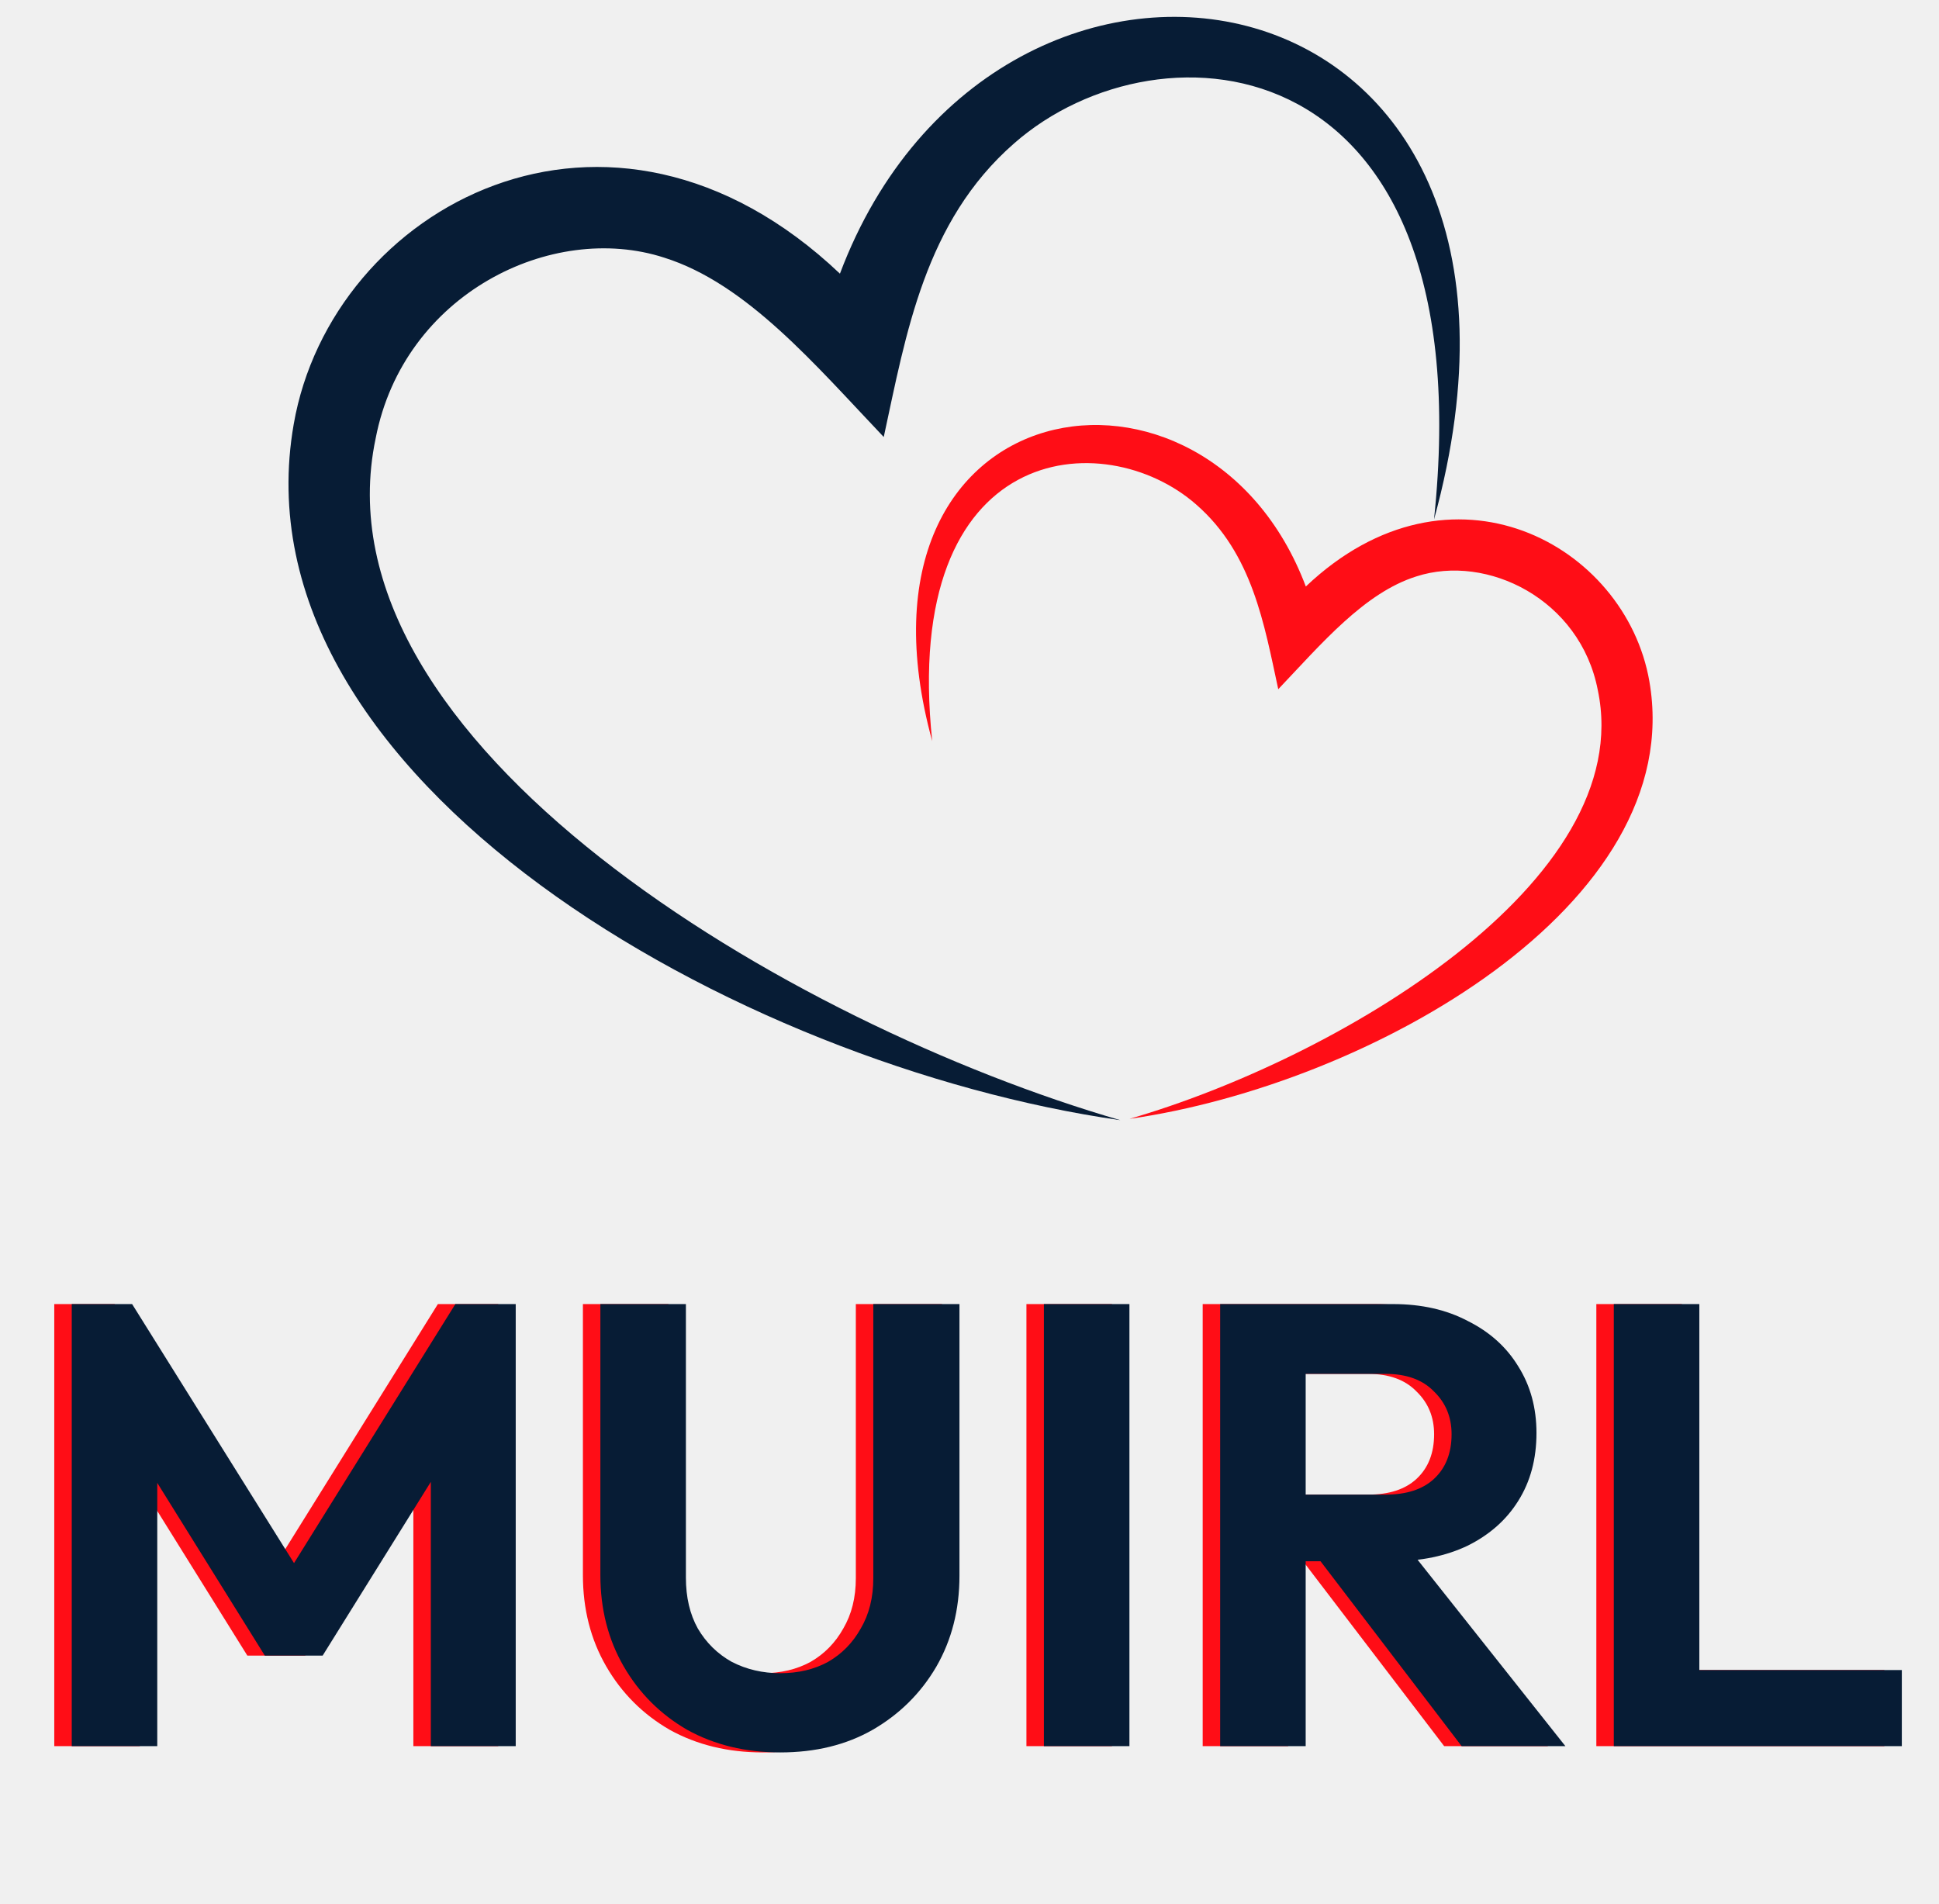
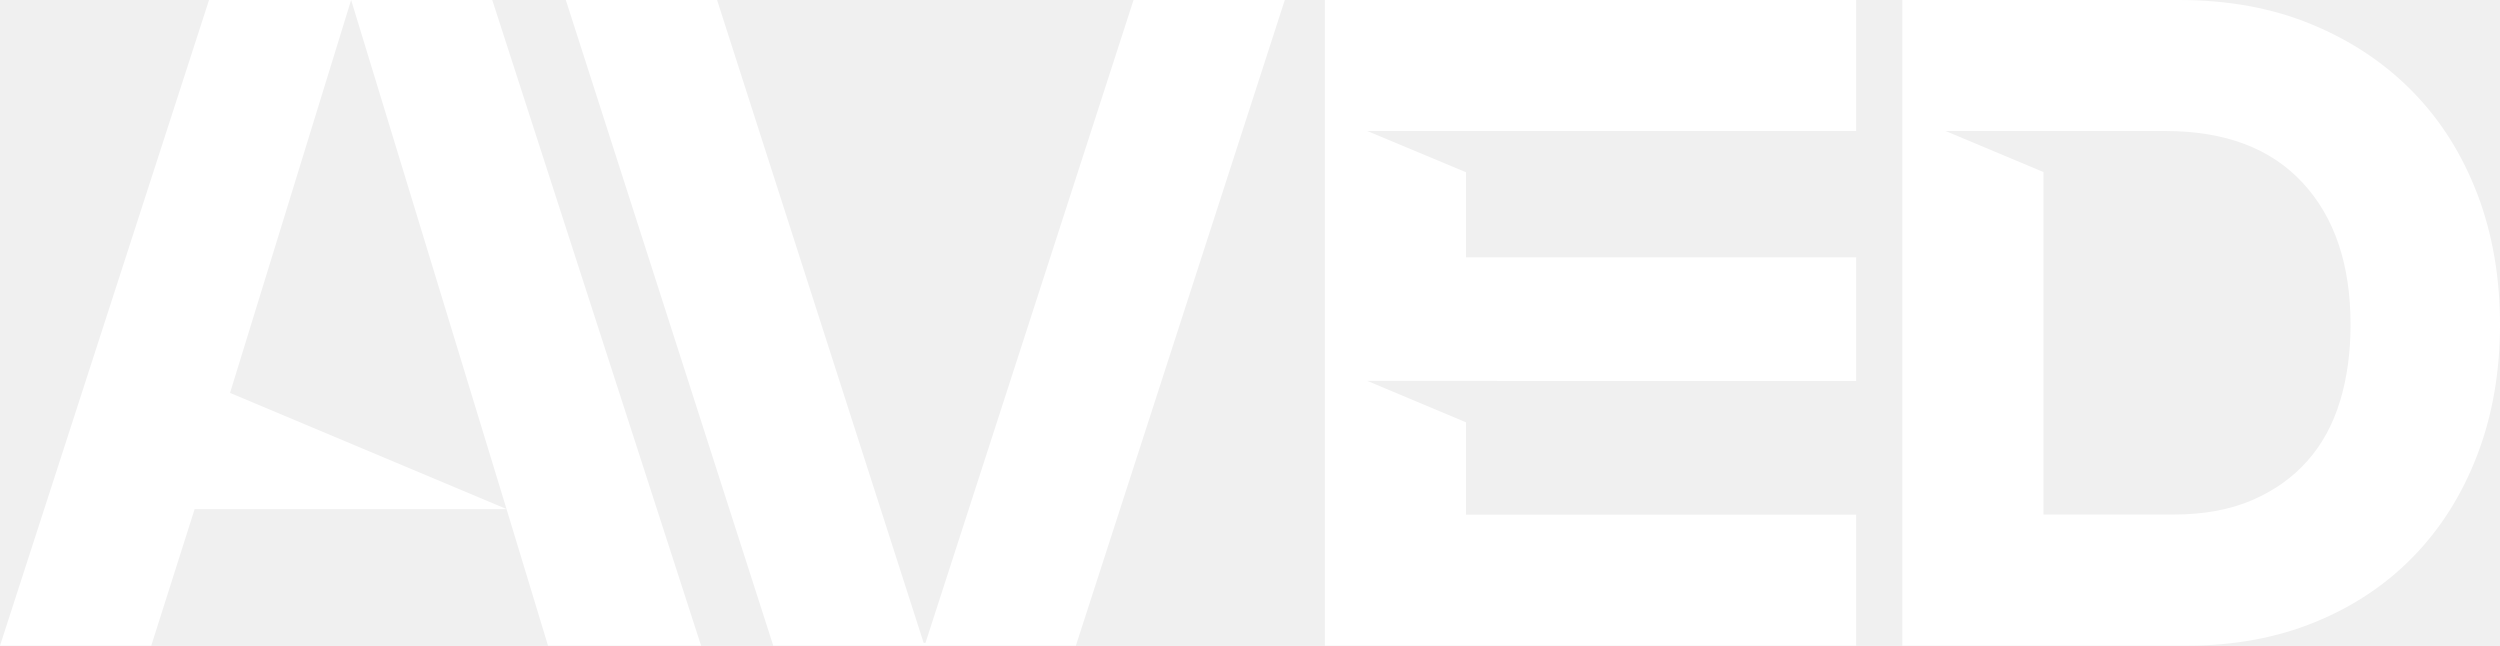
- <svg xmlns="http://www.w3.org/2000/svg" width="111" height="109" viewBox="0 0 111 109" fill="none">
-   <path d="M3.107 99.965V74.657H6.563L16.823 91.073H14.843L25.067 74.657H28.523V99.965H23.663V83.045L24.599 83.333L17.471 94.781H14.159L7.031 83.333L8.003 83.045V99.965H3.107ZM43.665 100.325C41.673 100.325 39.897 99.893 38.337 99.029C36.801 98.141 35.589 96.929 34.701 95.393C33.813 93.857 33.369 92.117 33.369 90.173V74.657H38.265V90.317C38.265 91.445 38.493 92.417 38.949 93.233C39.429 94.049 40.077 94.685 40.893 95.141C41.733 95.573 42.657 95.789 43.665 95.789C44.697 95.789 45.609 95.573 46.401 95.141C47.193 94.685 47.817 94.049 48.273 93.233C48.753 92.417 48.993 91.457 48.993 90.353V74.657H53.925V90.209C53.925 92.153 53.481 93.893 52.593 95.429C51.705 96.941 50.493 98.141 48.957 99.029C47.445 99.893 45.681 100.325 43.665 100.325ZM58.759 99.965V74.657H63.655V99.965H58.759ZM72.449 89.381V85.565H78.317C79.517 85.565 80.441 85.265 81.089 84.665C81.761 84.041 82.097 83.189 82.097 82.109C82.097 81.125 81.761 80.309 81.089 79.661C80.441 78.989 79.517 78.653 78.317 78.653H72.449V74.657H78.749C80.381 74.657 81.809 74.981 83.033 75.629C84.281 76.253 85.241 77.117 85.913 78.221C86.609 79.325 86.957 80.597 86.957 82.037C86.957 83.525 86.609 84.821 85.913 85.925C85.241 87.005 84.281 87.857 83.033 88.481C81.785 89.081 80.333 89.381 78.677 89.381H72.449ZM68.849 99.965V74.657H73.745V99.965H68.849ZM82.673 99.965L74.321 89.021L78.821 87.617L88.613 99.965H82.673ZM91.384 99.965V74.657H96.28V99.965H91.384ZM94.984 99.965V95.609H107.872V99.965H94.984Z" fill="#FF0D16" />
-   <path d="M4.107 99.965V74.657H7.563L17.823 91.073H15.843L26.067 74.657H29.523V99.965H24.663V83.045L25.599 83.333L18.471 94.781H15.159L8.031 83.333L9.003 83.045V99.965H4.107ZM44.665 100.325C42.673 100.325 40.897 99.893 39.337 99.029C37.801 98.141 36.589 96.929 35.701 95.393C34.813 93.857 34.369 92.117 34.369 90.173V74.657H39.265V90.317C39.265 91.445 39.493 92.417 39.949 93.233C40.429 94.049 41.077 94.685 41.893 95.141C42.733 95.573 43.657 95.789 44.665 95.789C45.697 95.789 46.609 95.573 47.401 95.141C48.193 94.685 48.817 94.049 49.273 93.233C49.753 92.417 49.993 91.457 49.993 90.353V74.657H54.925V90.209C54.925 92.153 54.481 93.893 53.593 95.429C52.705 96.941 51.493 98.141 49.957 99.029C48.445 99.893 46.681 100.325 44.665 100.325ZM59.759 99.965V74.657H64.655V99.965H59.759ZM73.449 89.381V85.565H79.317C80.517 85.565 81.441 85.265 82.089 84.665C82.761 84.041 83.097 83.189 83.097 82.109C83.097 81.125 82.761 80.309 82.089 79.661C81.441 78.989 80.517 78.653 79.317 78.653H73.449V74.657H79.749C81.381 74.657 82.809 74.981 84.033 75.629C85.281 76.253 86.241 77.117 86.913 78.221C87.609 79.325 87.957 80.597 87.957 82.037C87.957 83.525 87.609 84.821 86.913 85.925C86.241 87.005 85.281 87.857 84.033 88.481C82.785 89.081 81.333 89.381 79.677 89.381H73.449ZM69.849 99.965V74.657H74.745V99.965H69.849ZM83.673 99.965L75.321 89.021L79.821 87.617L89.613 99.965H83.673ZM92.384 99.965V74.657H97.28V99.965H92.384ZM95.984 99.965V95.609H108.872V99.965H95.984Z" fill="#071c35" />
-   <path d="M48.083 15.667C34.858 3.127 18.978 11.843 16.814 24.285C13.251 44.651 42.279 61.009 64.136 64.13C45.268 58.663 17.822 42.532 21.507 25.086C23.104 16.834 31.577 12.663 38.019 14.749C42.746 16.233 46.651 20.872 50.591 25.018C51.871 19.111 52.934 12.681 58.05 8.212C66.409 0.853 84.965 2.388 82.092 29.738C90.985 -2.67 57.061 -8.19 48.083 15.667Z" fill="#071c35" />
-   <path d="M74.753 33.577C83.069 25.69 93.056 31.171 94.418 38.996C96.658 51.804 78.403 62.091 64.657 64.054C76.523 60.616 93.784 50.471 91.466 39.5C90.461 34.311 85.133 31.687 81.082 32.999C78.109 33.932 75.653 36.849 73.175 39.457C72.37 35.742 71.702 31.698 68.484 28.889C63.227 24.261 51.558 25.226 53.365 42.426C47.773 22.044 69.107 18.573 74.753 33.577Z" fill="#FF0D16" />
+ <svg xmlns="http://www.w3.org/2000/svg" id="Layer_2" data-name="Layer 2" viewBox="0 0 234.53 60.57">
+   <defs>
+     <style>
+       .cls-1 {
+         fill: #fff;
+         stroke-width: 0px;
+       }
+     </style>
+   </defs>
+   <g id="Layer_1-2" data-name="Layer 1">
+     <g>
+       <path class="cls-1" d="m46.18,0h-13.24l14.58,47.76,3.89,12.81h14.36L46.18,0ZM32.94,0h-13.33L0,60.57h14.19l4.07-12.81h29.27l-25.95-10.9L32.94,0Z" />
+       <polygon class="cls-1" points="53.08 0 67.27 0 86.65 60.31 86.82 60.31 106.34 0 120.53 0 100.93 60.57 72.54 60.57 53.08 0" />
+       <polygon class="cls-1" points="174.13 0 124.29 0 124.29 60.57 174.13 60.57 174.13 48.28 137.53 48.28 137.53 39.62 128.26 35.73 140.45 35.73 140.45 35.74 174.13 35.74 174.13 24.14 137.53 24.14 137.53 16.16 128.26 12.29 174.13 12.29 174.13 0" />
+       <path class="cls-1" d="m232.41,18.22c-1.42-3.72-3.43-6.92-6.06-9.61-2.62-2.68-5.78-4.79-9.48-6.32C213.18.76,209.03,0,204.42,0h-25.96v60.57h26.74c4.38,0,8.38-.74,11.98-2.21,3.6-1.47,6.69-3.53,9.26-6.19,2.57-2.65,4.56-5.83,5.97-9.52,1.41-3.69,2.12-7.76,2.12-12.2s-.71-8.52-2.12-12.24m-12.89,19.42c-.66,2.19-1.69,4.07-3.07,5.62-1.38,1.56-3.11,2.78-5.19,3.68-2.08.89-4.53,1.34-7.36,1.34h-12.2V16.14l-9.18-3.85h20.6c5.6,0,9.89,1.61,12.89,4.85,3,3.23,4.5,7.67,4.5,13.33,0,2.6-.33,4.99-.99,7.18" />
+     </g>
+   </g>
</svg>
